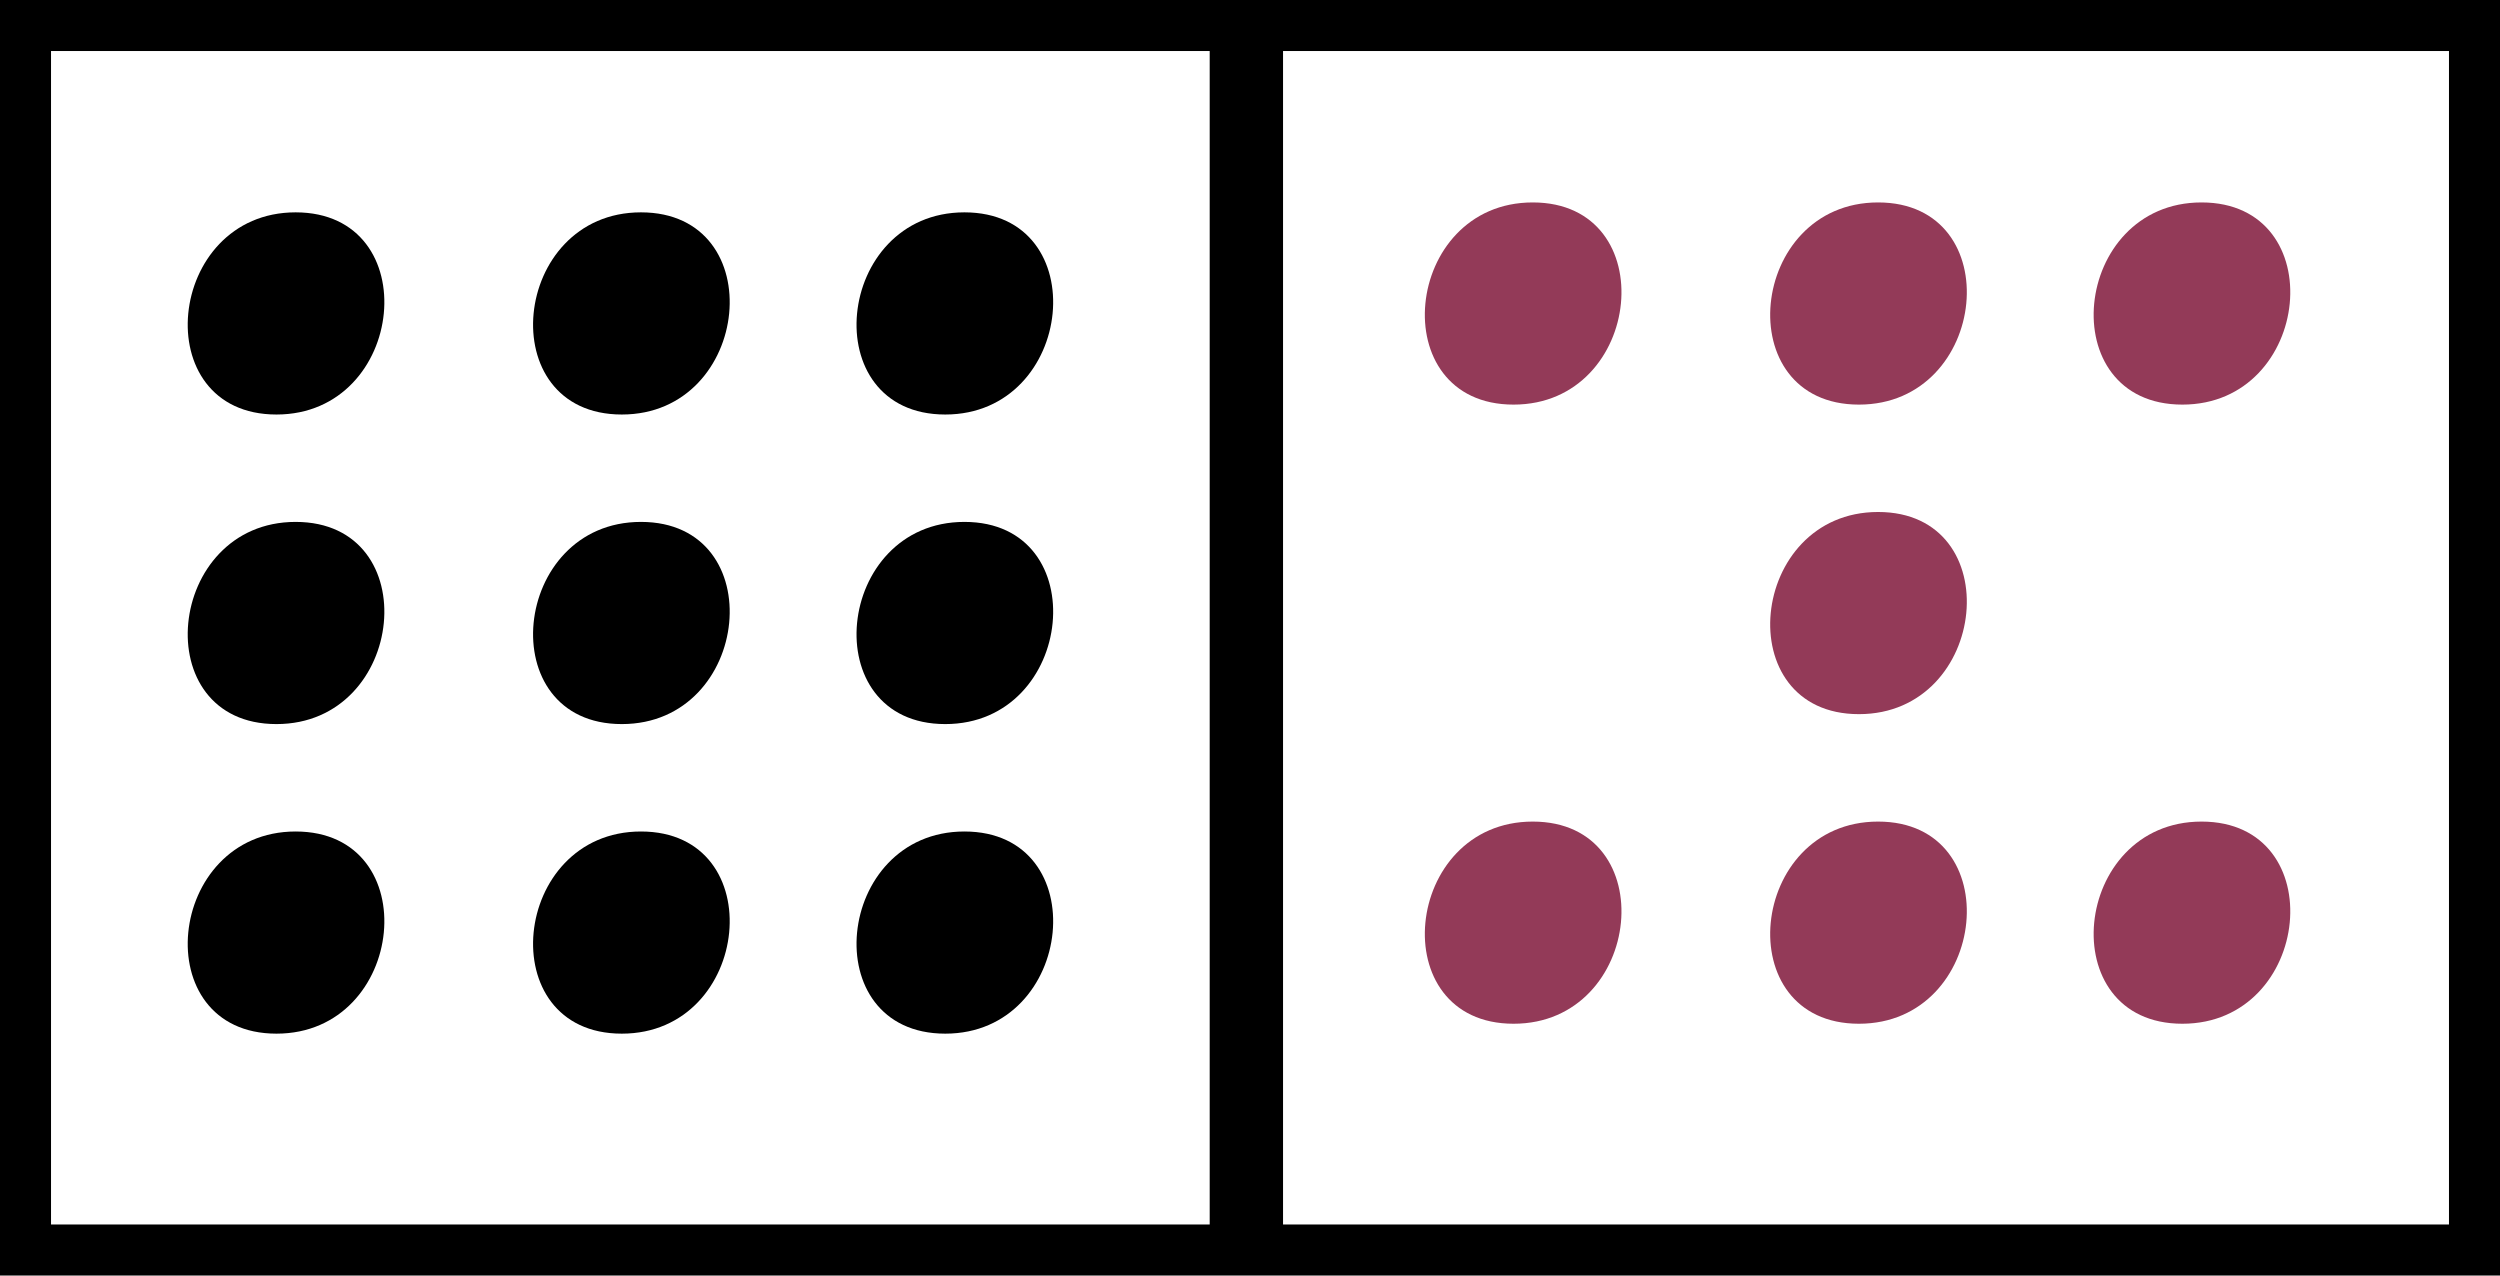
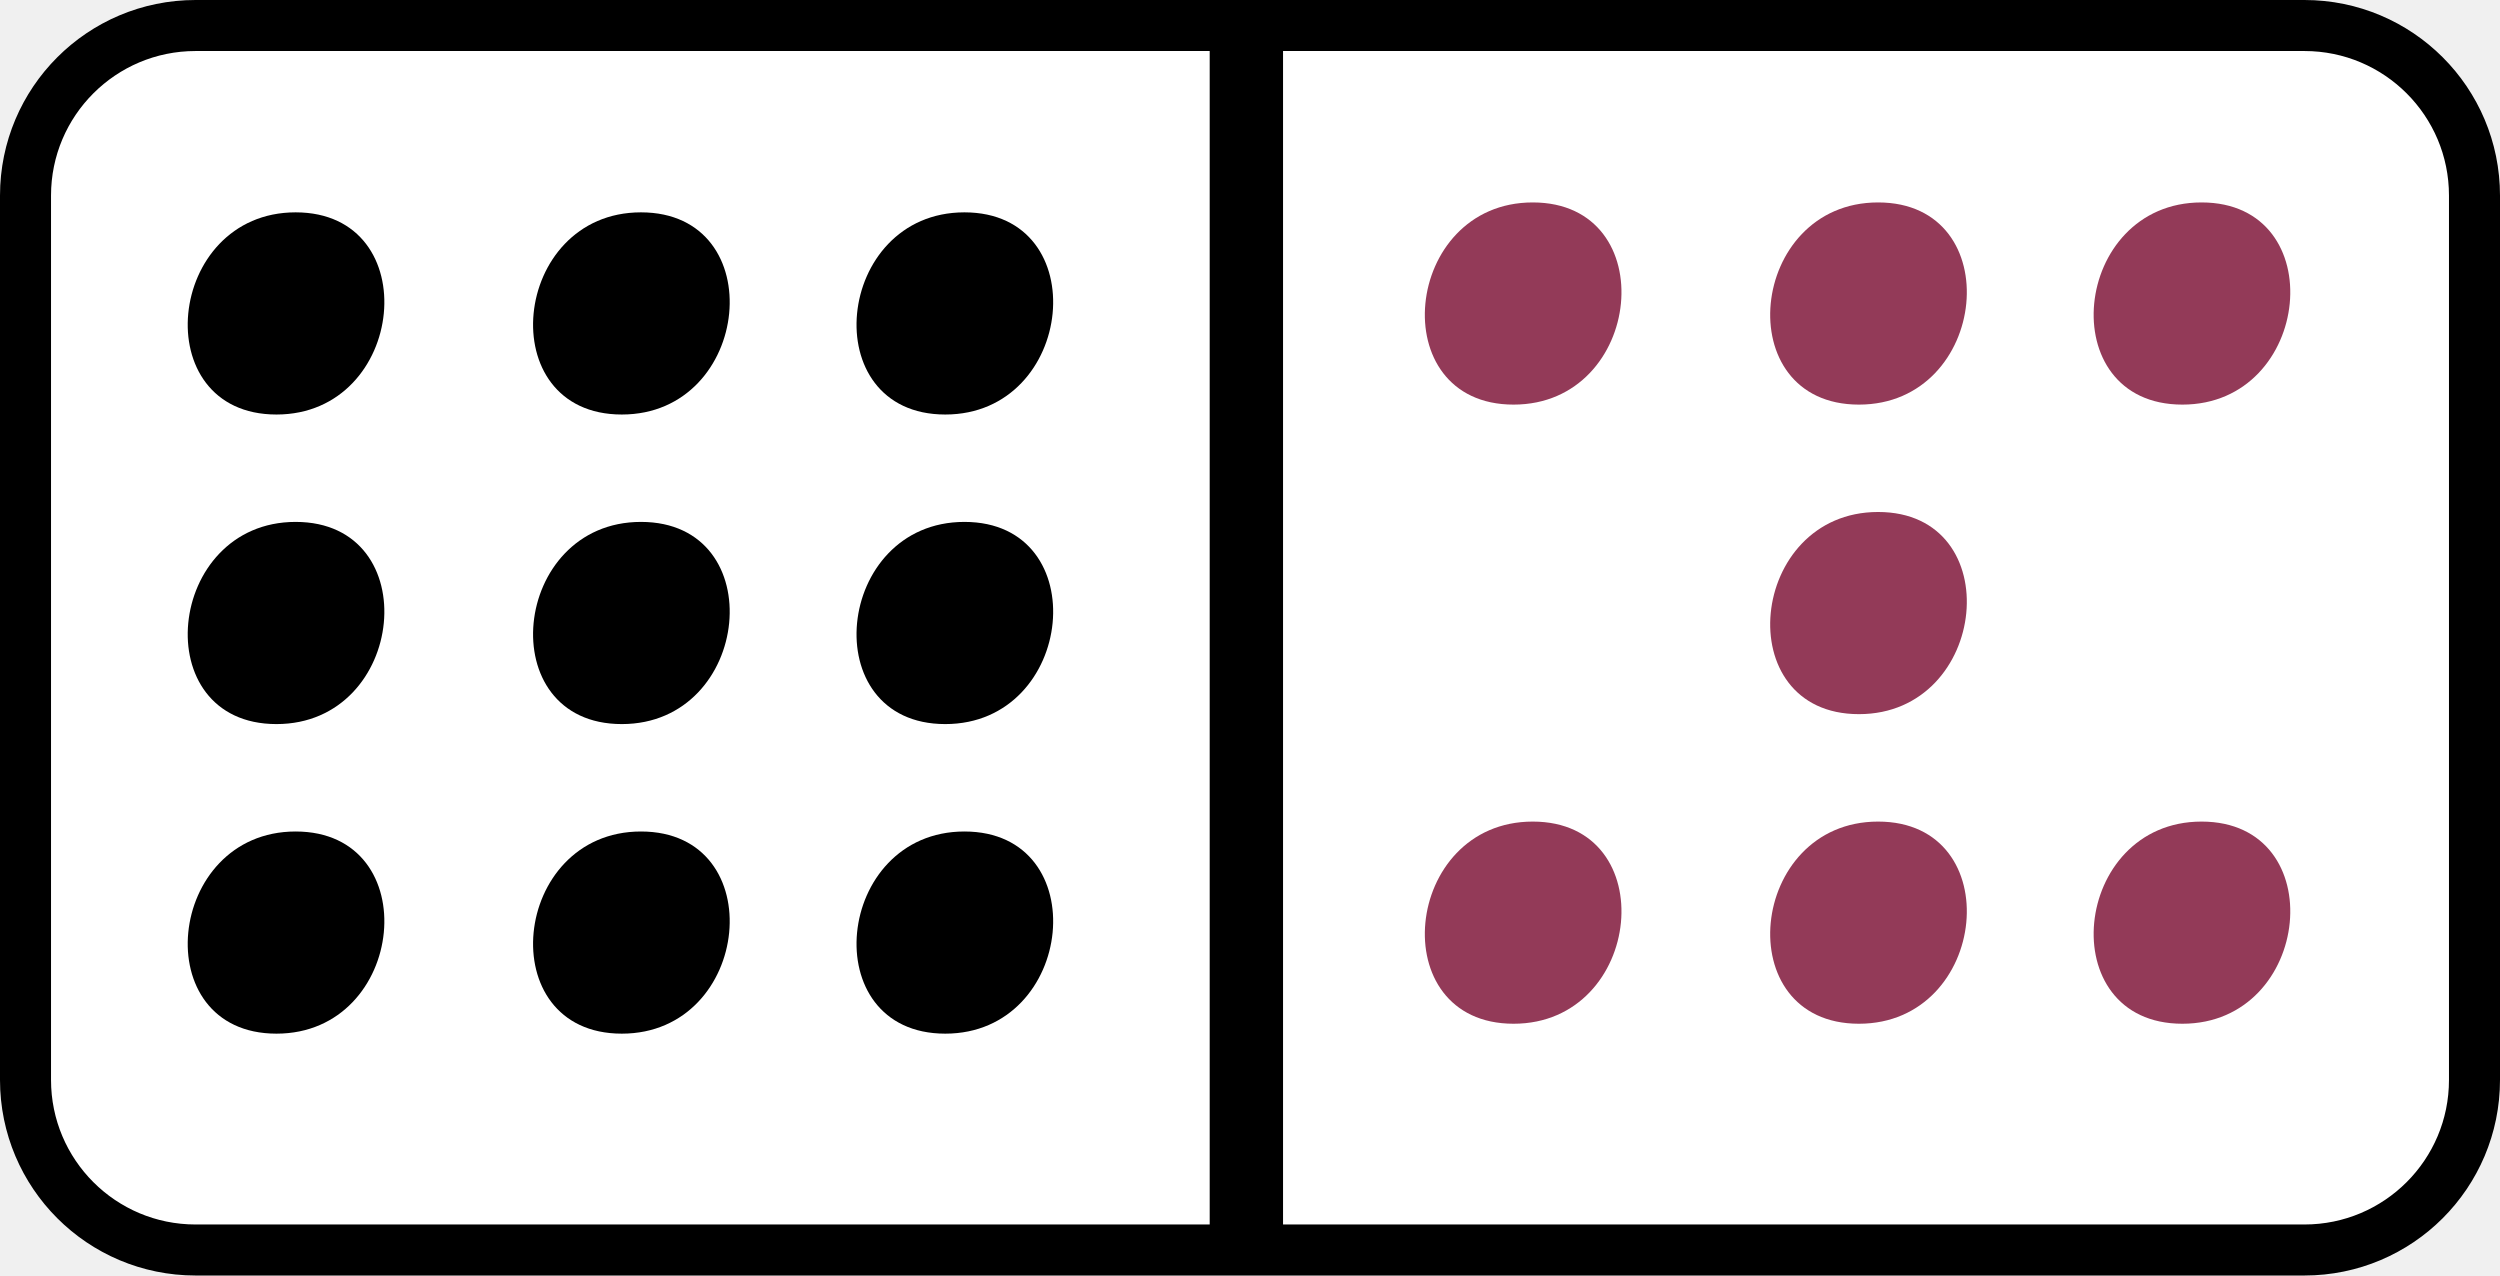
<svg xmlns="http://www.w3.org/2000/svg" version="1.1" id="Layer_1" width="147" height="75" viewBox="0 0 147 75" overflow="visible" enable-background="new 0 0 147 75" xml:space="preserve">
-   <rect x="1.5" y="1.5" fill="#FFFFFF" stroke="#000000" stroke-width="3" width="144" height="72" />
+   <rect x="1.5" y="1.5" fill="#FFFFFF" stroke="#000000" stroke-width="3" width="144" height="72" rx="10" />
  <rect x="73.13" y="4.177" stroke="#000000" stroke-width="4" width="0.313" height="68.025" />
  <g>
    <g>
      <path fill="none" d="M16.819,18.43" />
      <path d="M16.256,24.374c7.642,0,8.815-11.888,1.126-11.888C9.74,12.486,8.567,24.374,16.256,24.374L16.256,24.374z" />
    </g>
  </g>
  <g>
    <g>
      <path fill="none" d="M37.125,18.43" />
      <path d="M36.563,24.374c7.642,0,8.815-11.888,1.126-11.888C30.046,12.486,28.874,24.374,36.563,24.374L36.563,24.374z" />
    </g>
  </g>
  <g>
    <g>
      <path fill="none" d="M56.145,18.43" />
      <path d="M55.582,24.374c7.642,0,8.815-11.888,1.126-11.888C49.066,12.486,47.893,24.374,55.582,24.374L55.582,24.374z" />
    </g>
  </g>
  <g>
    <g>
      <path fill="none" d="M16.819,36.632" />
      <path d="M16.256,42.576c7.642,0,8.815-11.888,1.126-11.888C9.74,30.688,8.567,42.576,16.256,42.576L16.256,42.576z" />
    </g>
  </g>
  <g>
    <g>
      <path fill="none" d="M37.125,36.632" />
      <path d="M36.563,42.576c7.642,0,8.815-11.888,1.126-11.888C30.046,30.688,28.874,42.576,36.563,42.576L36.563,42.576z" />
    </g>
  </g>
  <g>
    <g>
      <path fill="none" d="M56.145,36.632" />
      <path d="M55.582,42.576c7.642,0,8.815-11.888,1.126-11.888C49.066,30.688,47.893,42.576,55.582,42.576L55.582,42.576z" />
    </g>
  </g>
  <g>
    <g>
      <path fill="none" d="M16.819,54.836" />
      <path d="M16.256,60.779c7.642,0,8.815-11.887,1.126-11.887C9.74,48.893,8.567,60.779,16.256,60.779L16.256,60.779z" />
    </g>
  </g>
  <g>
    <g>
      <path fill="none" d="M37.125,54.836" />
      <path d="M36.563,60.779c7.642,0,8.815-11.887,1.126-11.887C30.046,48.893,28.874,60.779,36.563,60.779L36.563,60.779z" />
    </g>
  </g>
  <g>
    <g>
      <path fill="none" d="M56.145,54.836" />
      <path d="M55.582,60.779c7.642,0,8.815-11.887,1.126-11.887C49.066,48.893,47.893,60.779,55.582,60.779L55.582,60.779z" />
    </g>
  </g>
  <g>
    <path fill="#933A58" d="M89.562,17.847" />
    <g>
      <path fill="none" d="M89.562,17.847" />
      <path fill="#933A58" d="M88.998,23.791c7.643,0,8.815-11.888,1.127-11.888C82.482,11.903,81.31,23.791,88.998,23.791    L88.998,23.791z" />
    </g>
  </g>
  <g>
    <path fill="#933A58" d="M109.868,17.847" />
    <g>
      <path fill="none" d="M109.868,17.847" />
      <path fill="#933A58" d="M109.305,23.791c7.643,0,8.815-11.888,1.127-11.888C102.789,11.903,101.616,23.791,109.305,23.791    L109.305,23.791z" />
    </g>
  </g>
  <g>
    <path fill="#933A58" d="M128.888,17.847" />
    <g>
      <path fill="none" d="M128.888,17.847" />
      <path fill="#933A58" d="M128.324,23.791c7.643,0,8.815-11.888,1.127-11.888C121.809,11.903,120.636,23.791,128.324,23.791    L128.324,23.791z" />
    </g>
  </g>
  <g>
    <path fill="#933A58" d="M109.868,36.049" />
    <g>
      <path fill="none" d="M109.868,36.049" />
      <path fill="#933A58" d="M109.305,41.992c7.643,0,8.815-11.887,1.127-11.887C102.789,30.105,101.616,41.992,109.305,41.992    L109.305,41.992z" />
    </g>
  </g>
  <g>
    <path fill="#933A58" d="M89.562,54.253" />
    <g>
      <path fill="none" d="M89.562,54.253" />
      <path fill="#933A58" d="M88.998,60.196c7.643,0,8.815-11.887,1.127-11.887C82.482,48.31,81.31,60.196,88.998,60.196L88.998,60.196    z" />
    </g>
  </g>
  <g>
    <path fill="#933A58" d="M109.868,54.253" />
    <g>
      <path fill="none" d="M109.868,54.253" />
      <path fill="#933A58" d="M109.305,60.196c7.643,0,8.815-11.887,1.127-11.887C102.789,48.31,101.616,60.196,109.305,60.196    L109.305,60.196z" />
    </g>
  </g>
  <g>
    <path fill="#933A58" d="M128.888,54.253" />
    <g>
      <path fill="none" d="M128.888,54.253" />
      <path fill="#933A58" d="M128.324,60.196c7.643,0,8.815-11.887,1.127-11.887C121.809,48.31,120.636,60.196,128.324,60.196    L128.324,60.196z" />
    </g>
  </g>
</svg>
